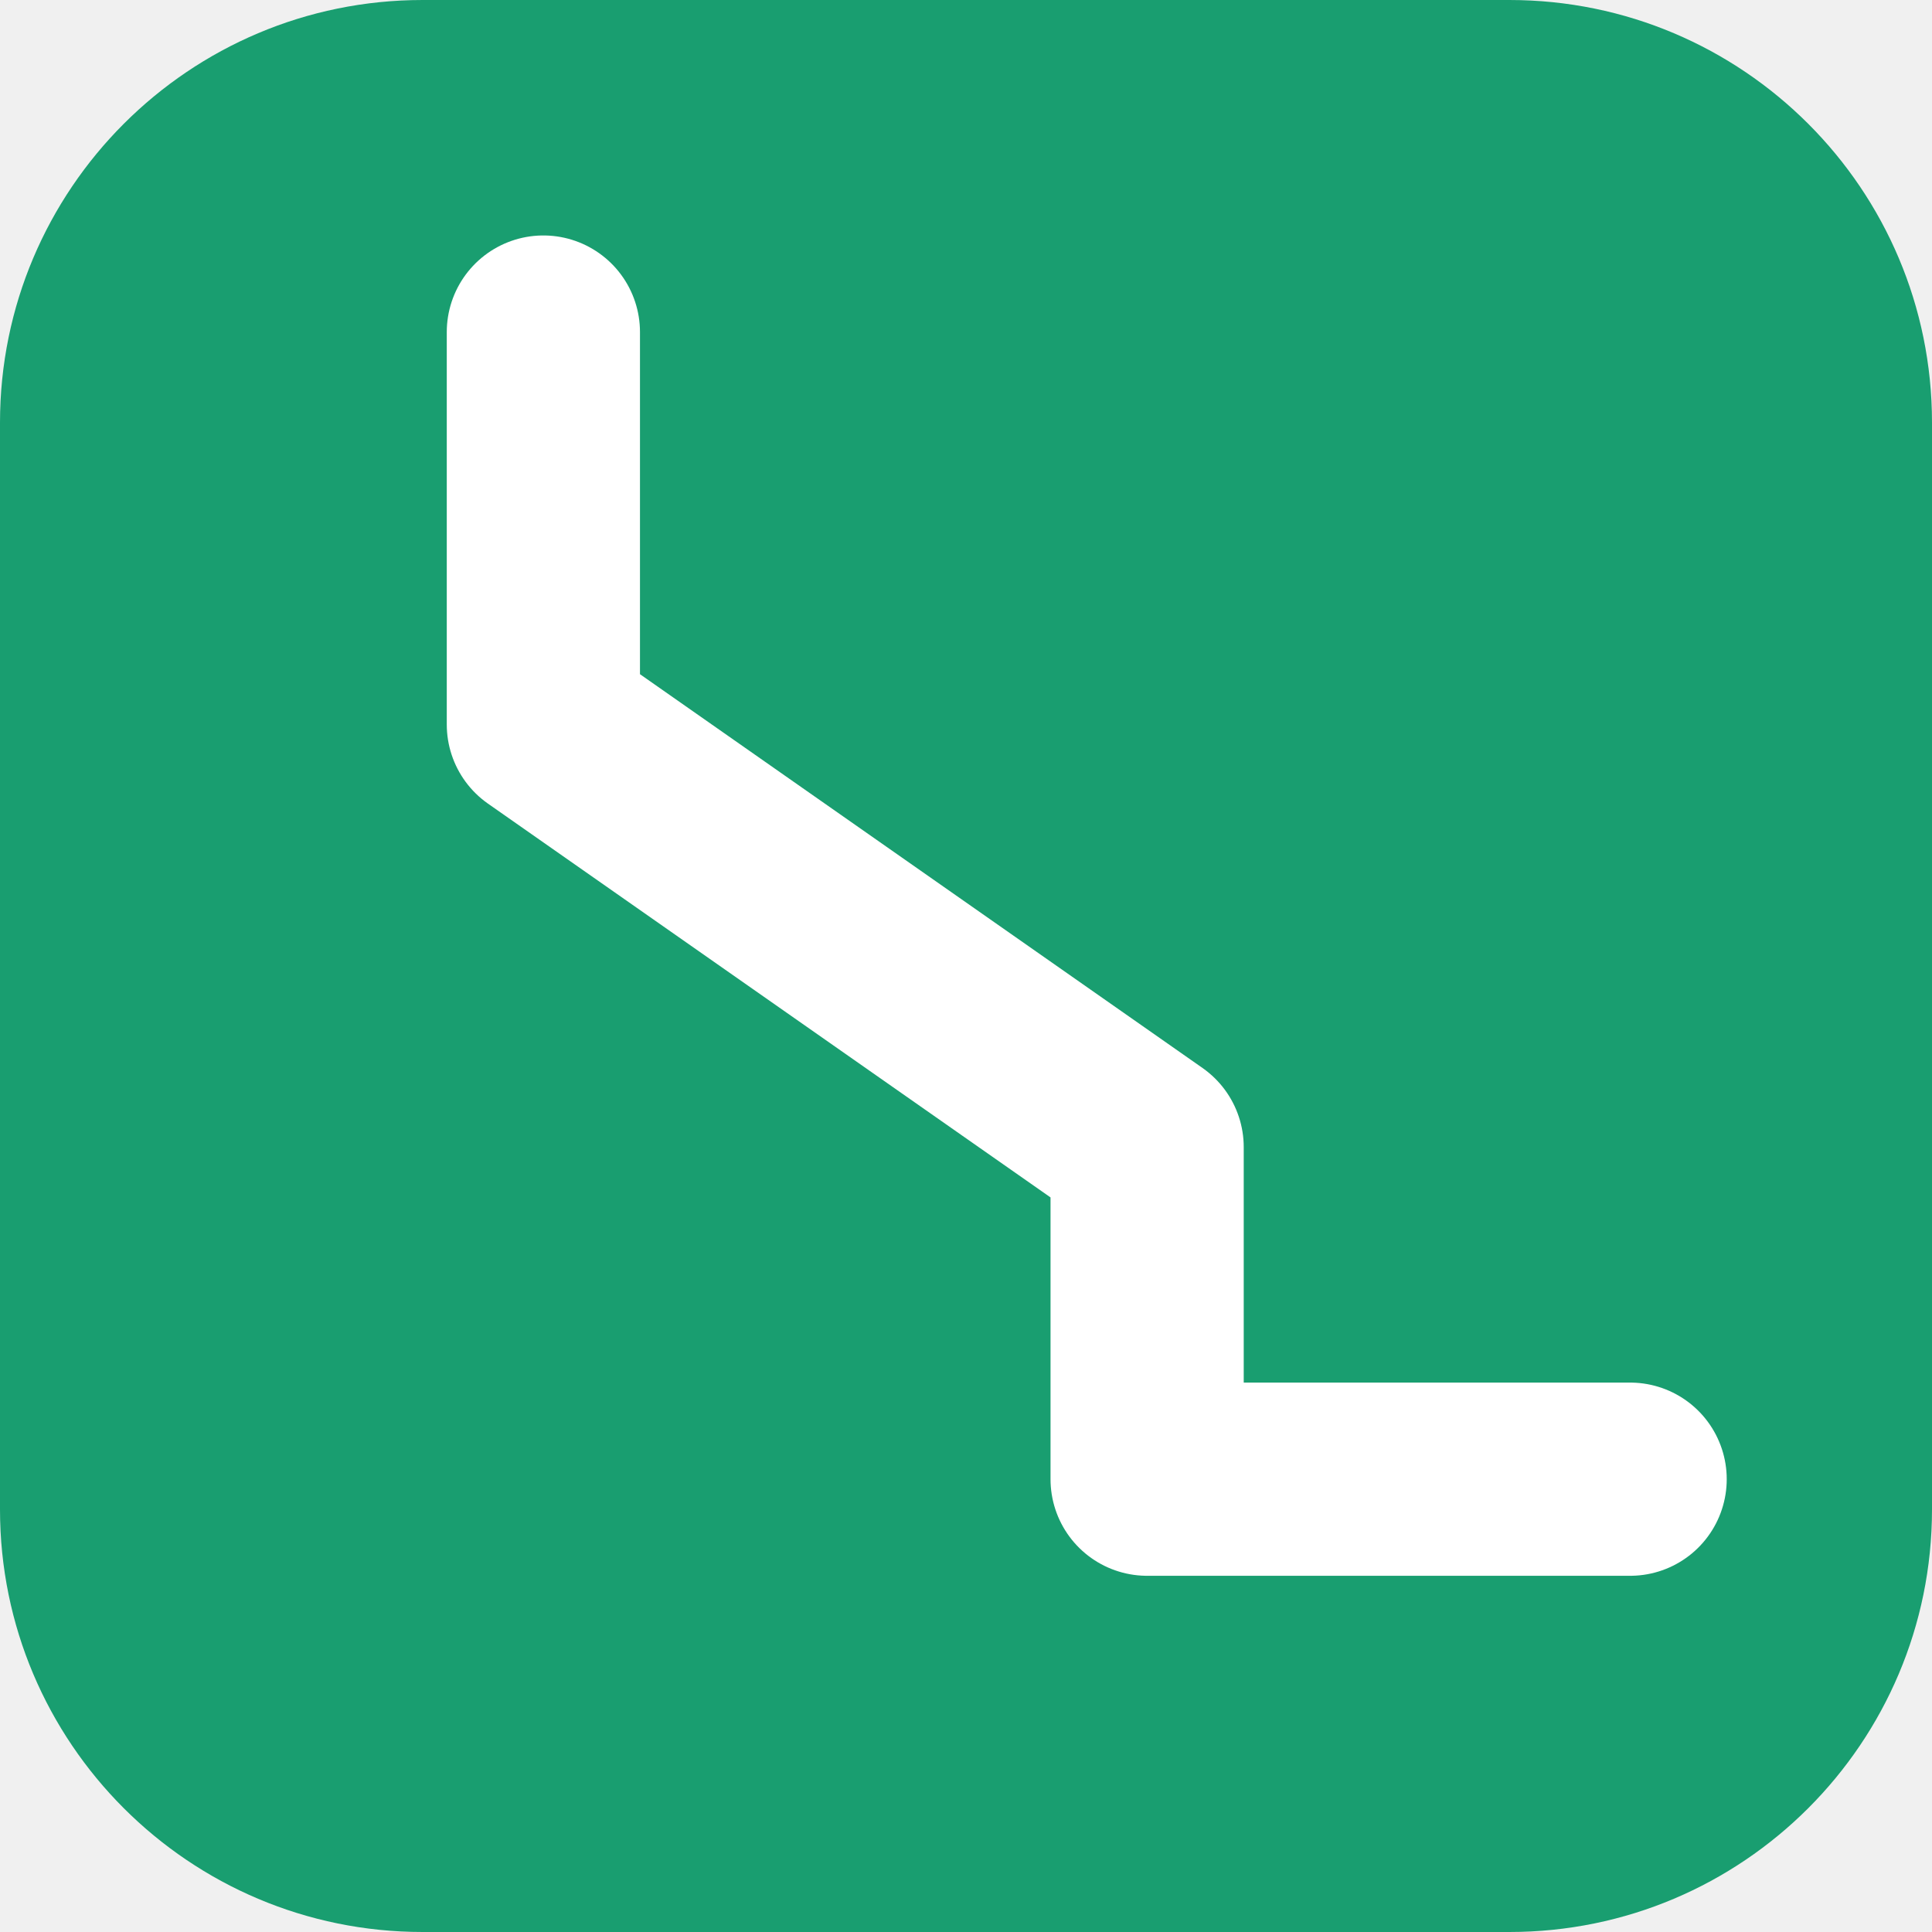
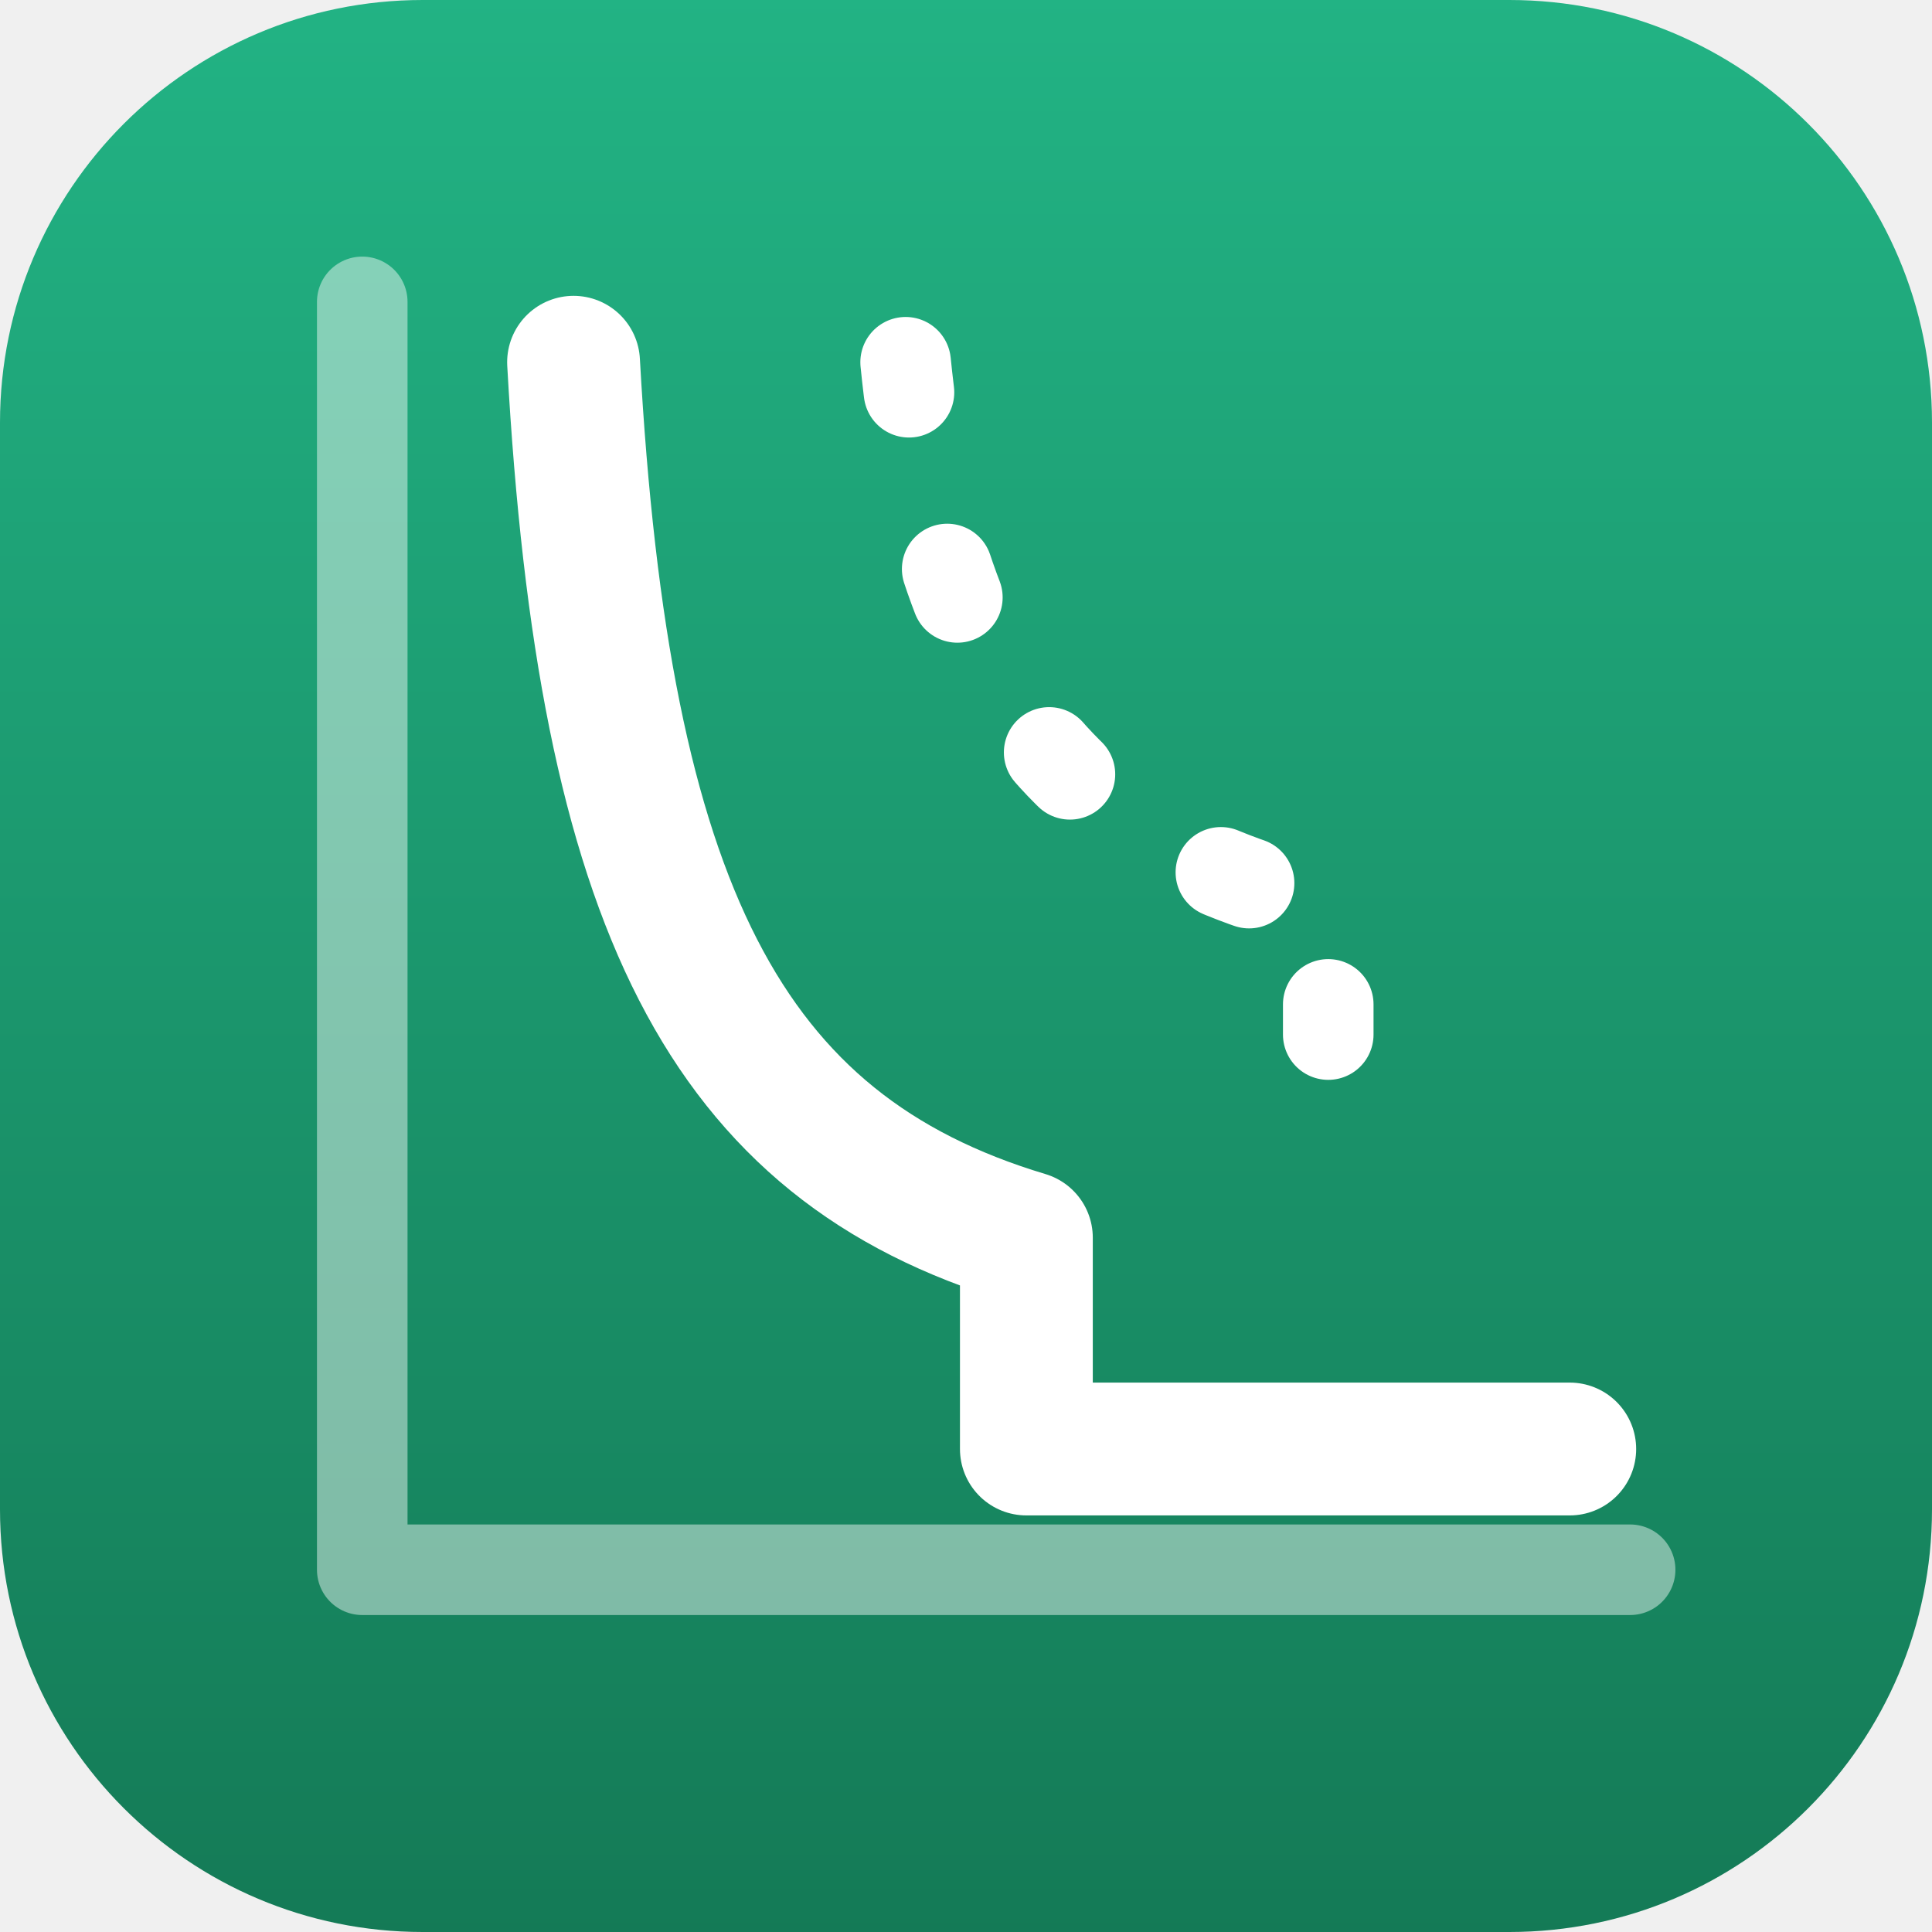
- <svg xmlns="http://www.w3.org/2000/svg" viewBox="0 0 32 32">
-   <rect width="32" height="32" rx="7" fill="#199e70" />
-   <path d="M9 5.5V12l10 7v5.5h8" fill="none" stroke="#fff" stroke-width="3.2" stroke-linecap="round" stroke-linejoin="round" />
+ <svg xmlns="http://www.w3.org/2000/svg" viewBox="0 0 64 64">
+   <defs>
+     <linearGradient id="g" x1="0" y1="0" x2="0" y2="1">
+       <stop offset="0" stop-color="#22b384" />
+       <stop offset="1" stop-color="#147a56" />
+     </linearGradient>
+   </defs>
+   <rect width="64" height="64" rx="14" fill="url(#g)" />
+   <path d="M12 10V52H54" fill="none" stroke="#fff" stroke-linecap="round" stroke-linejoin="round" stroke-width="3" stroke-opacity=".45" />
+   <path d="M19 12C20 30 24 38 34 41V48H52" fill="none" stroke="#fff" stroke-linecap="round" stroke-linejoin="round" stroke-width="4.4" />
+   <path d="M30 12C31 22 35 28 44 30V40" fill="none" stroke="#fff" stroke-linecap="round" stroke-linejoin="round" stroke-width="3" stroke-dasharray="1 6" />
</svg>
